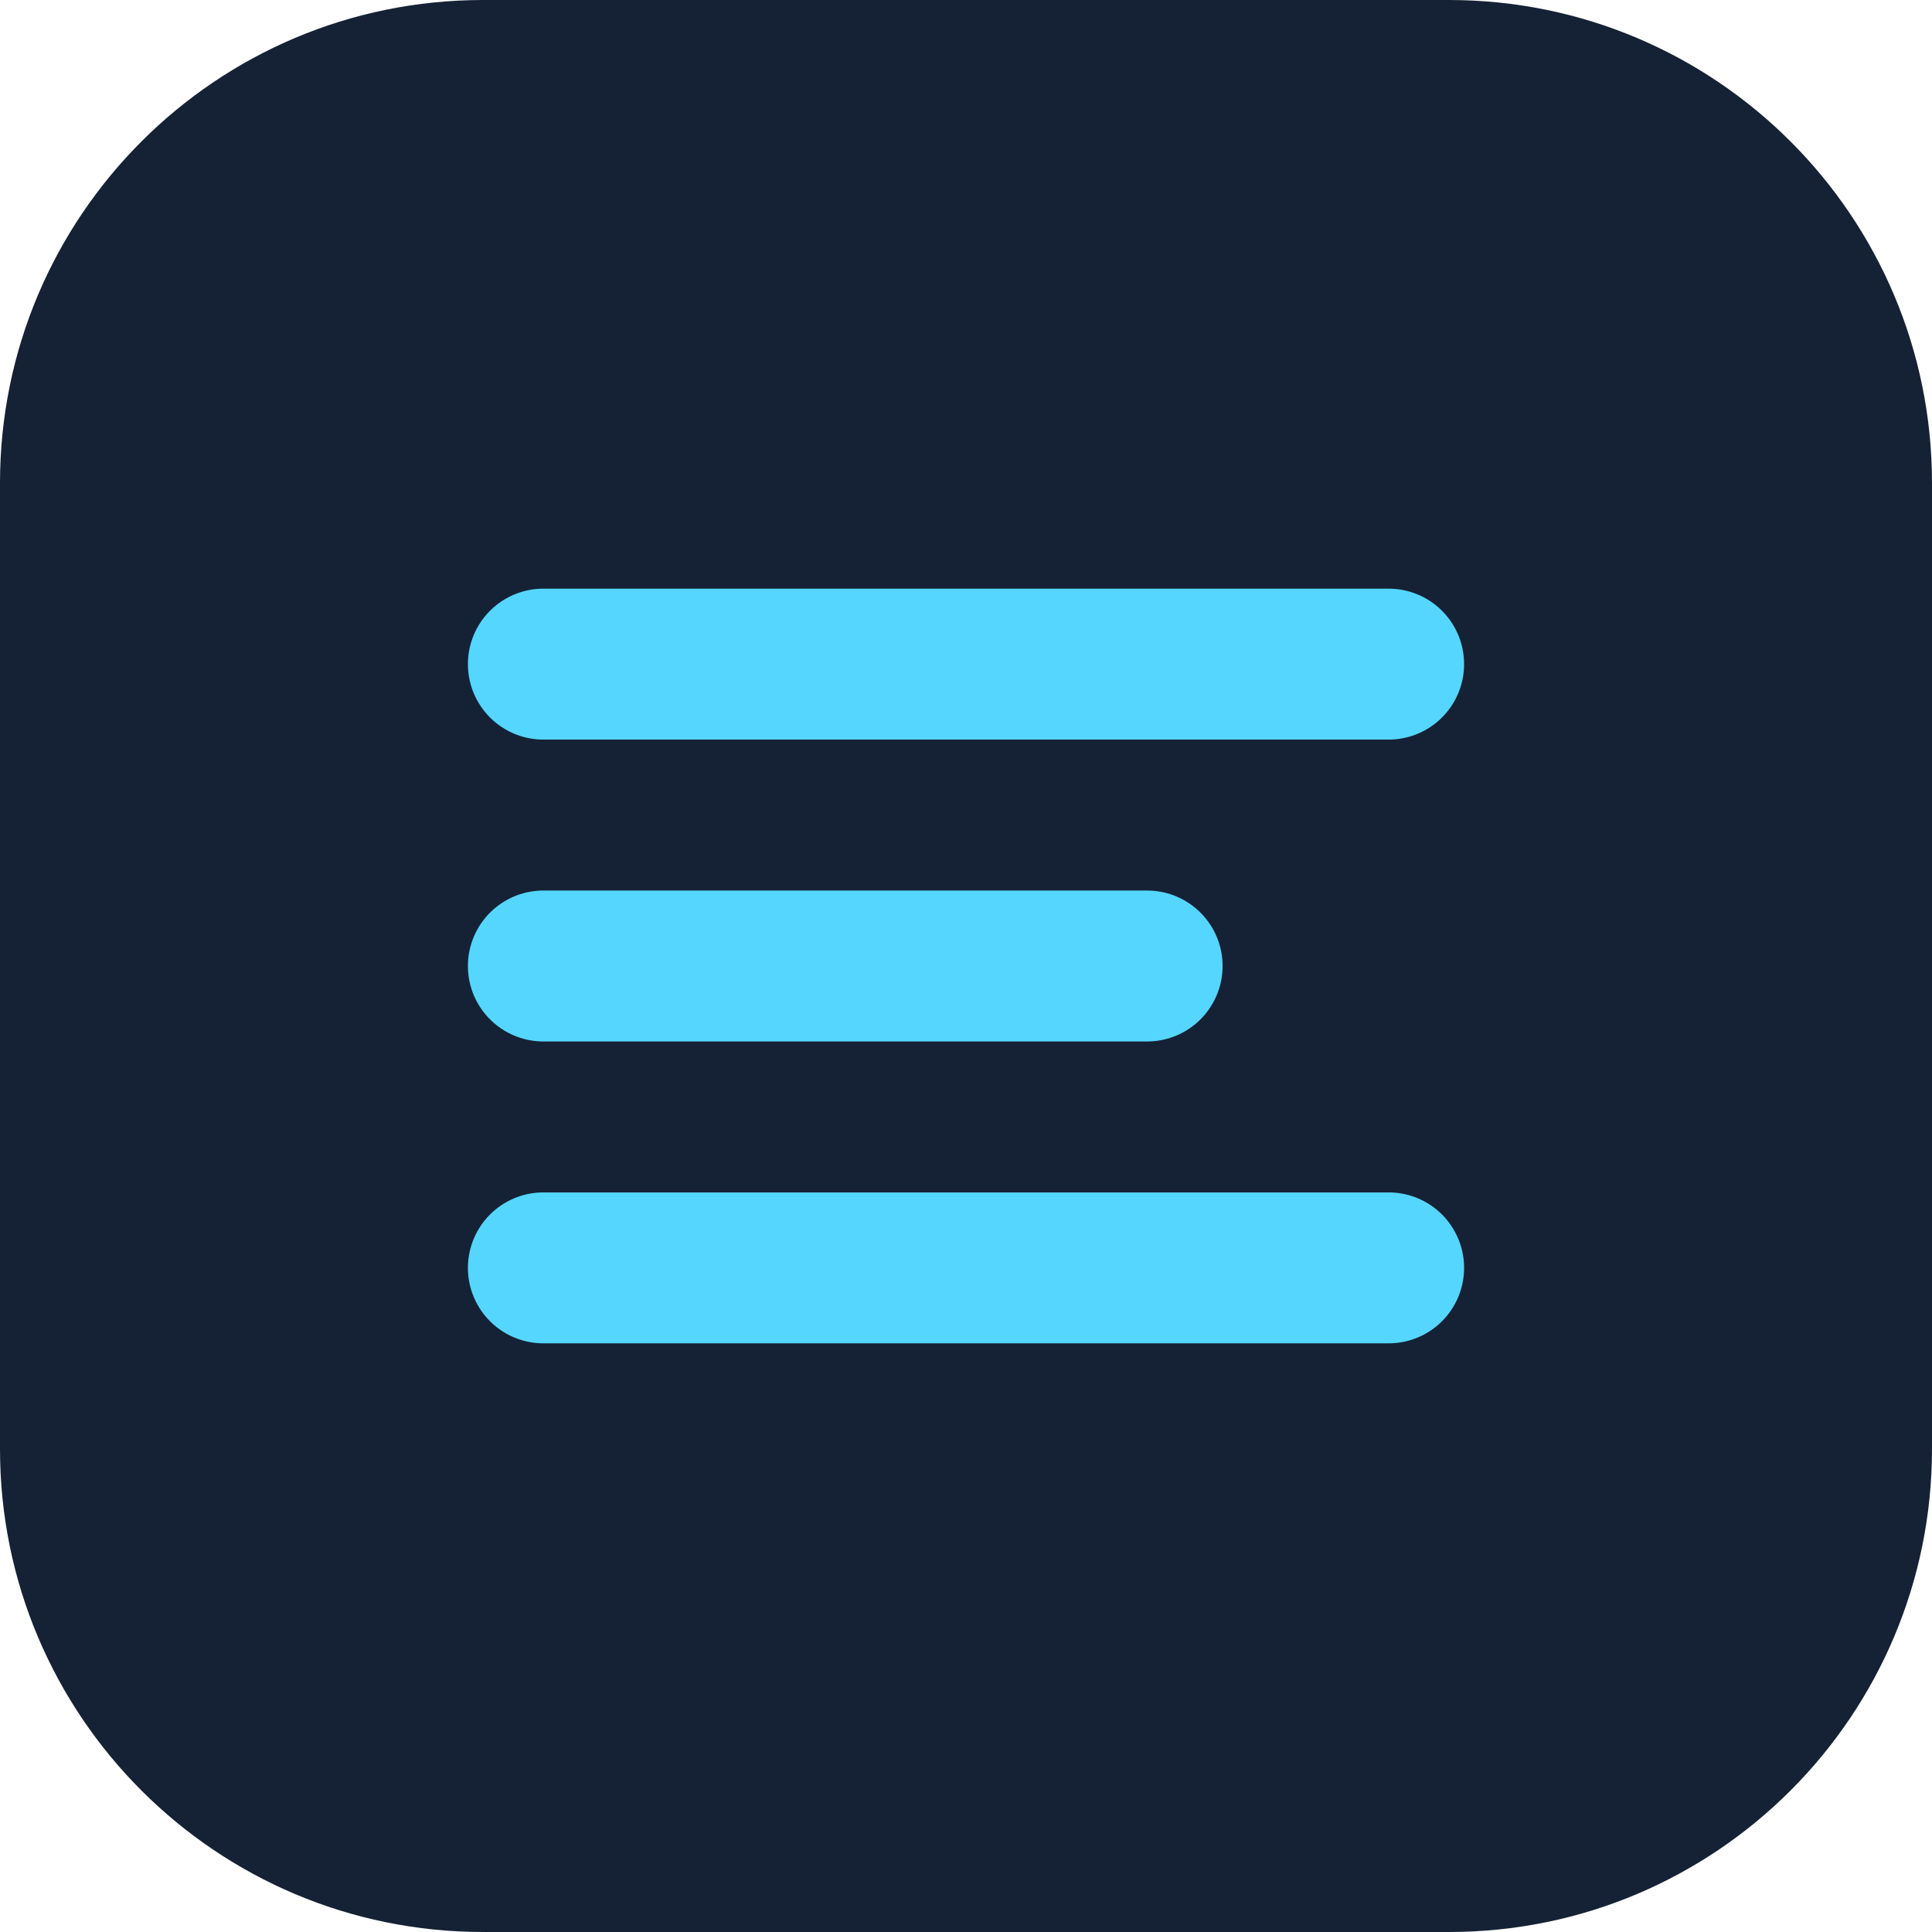
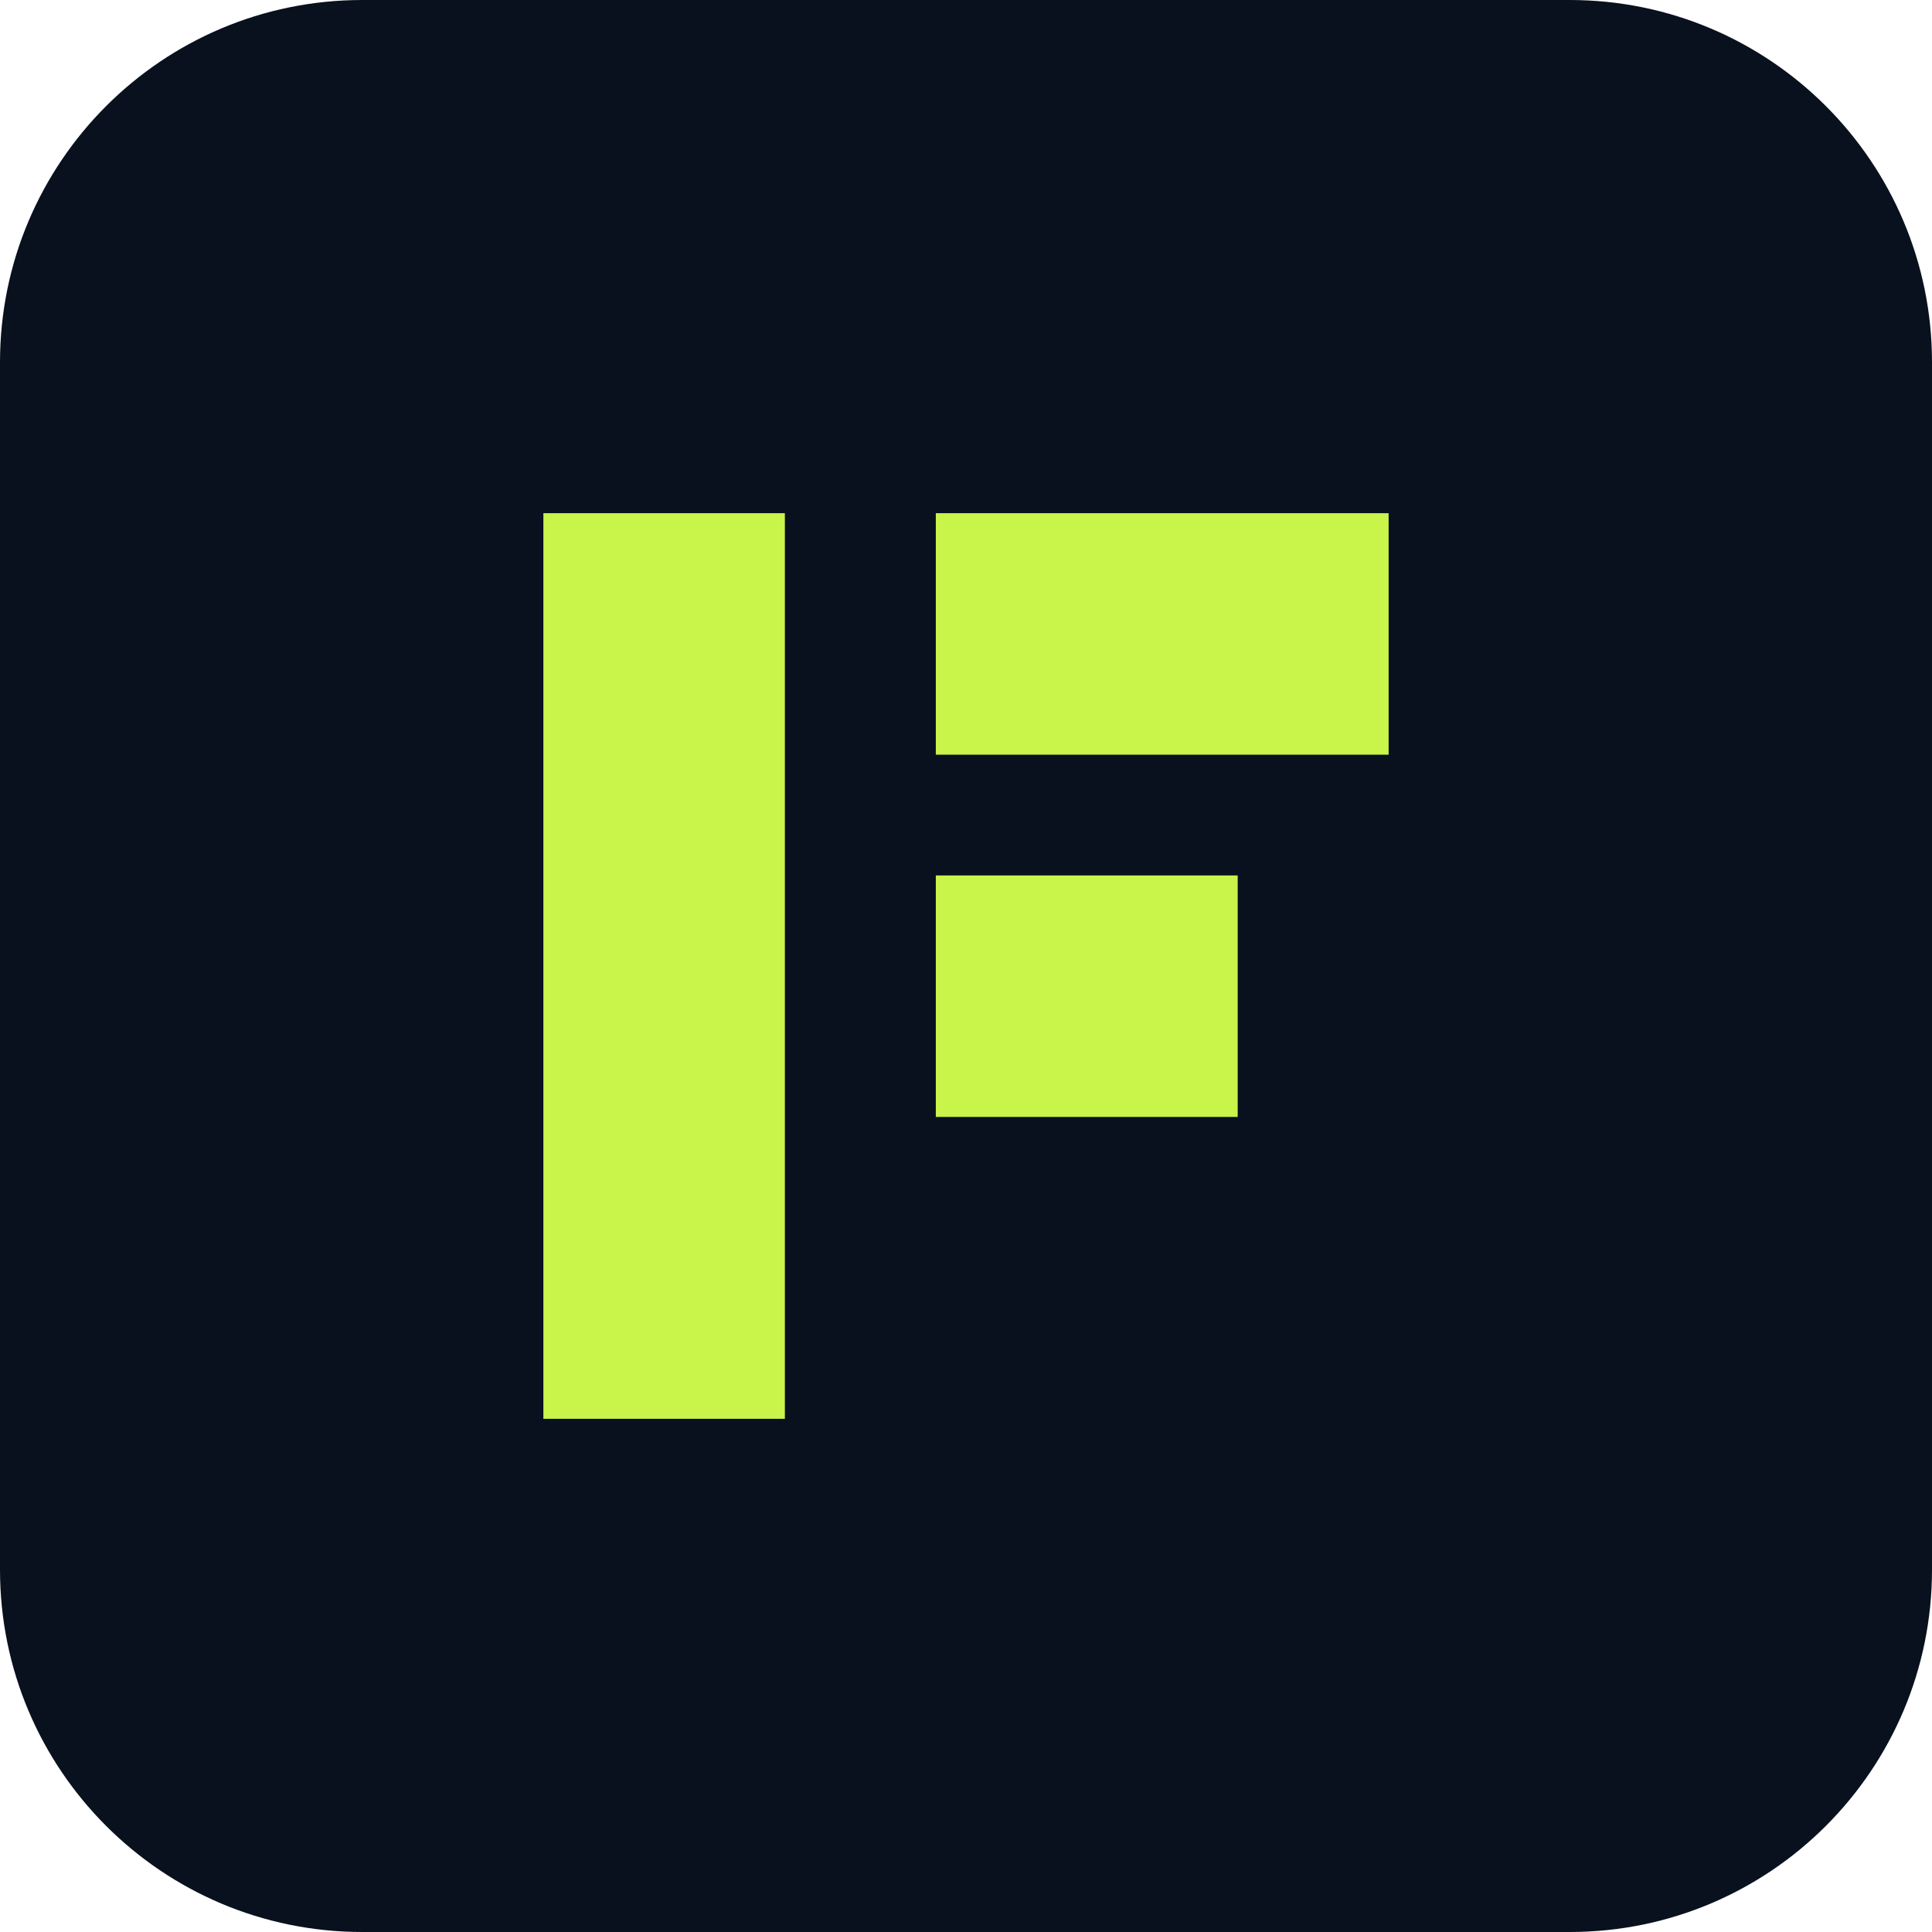
- <svg xmlns="http://www.w3.org/2000/svg" viewBox="0 0 64 64" role="img" aria-label="Site icon">
-   <rect width="64" height="64" rx="16" fill="#152235" />
-   <path d="M18 22h28M18 32h20M18 42h28" stroke="#55d6ff" stroke-width="5" stroke-linecap="round" />
+ <svg xmlns="http://www.w3.org/2000/svg" viewBox="0 0 64 64" role="img" aria-label="Dodo Works icon">
+   <rect width="64" height="64" rx="12" fill="#09111f" />
+   <path d="M18 17h8v30h-8zM31 17h15v8H31zM31 29h10v8H31z" fill="#c9f44a" />
</svg>
